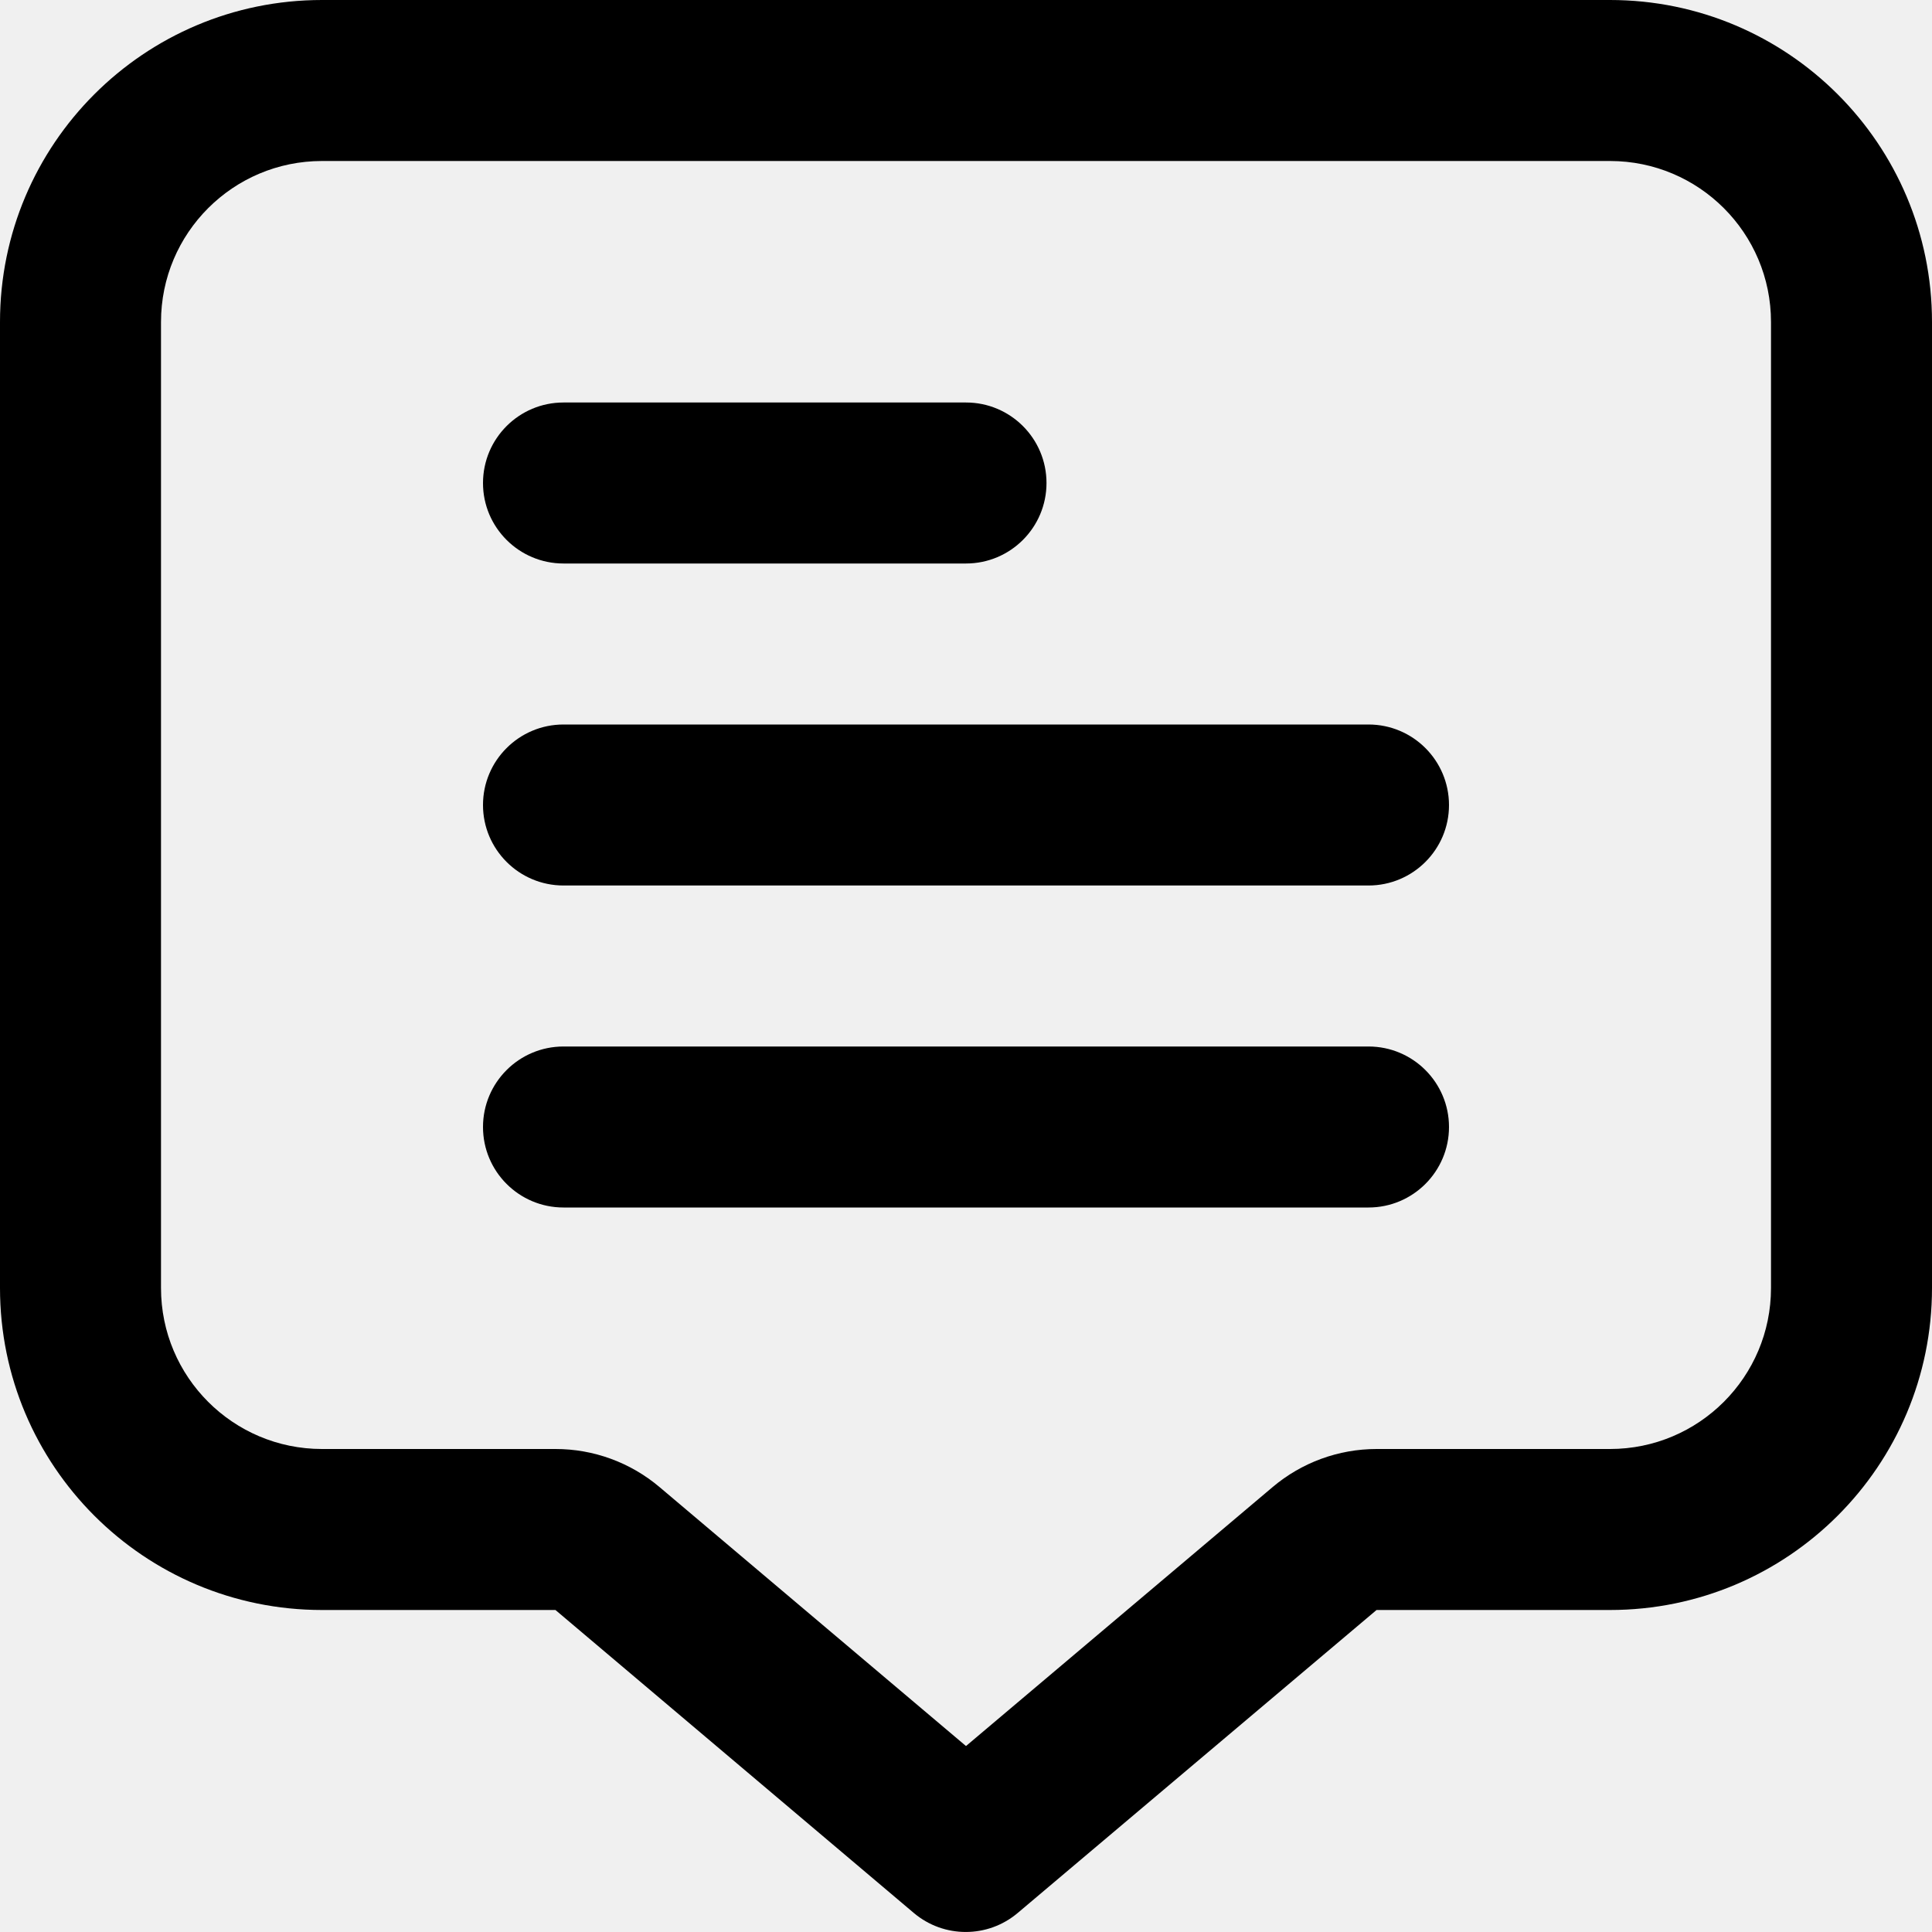
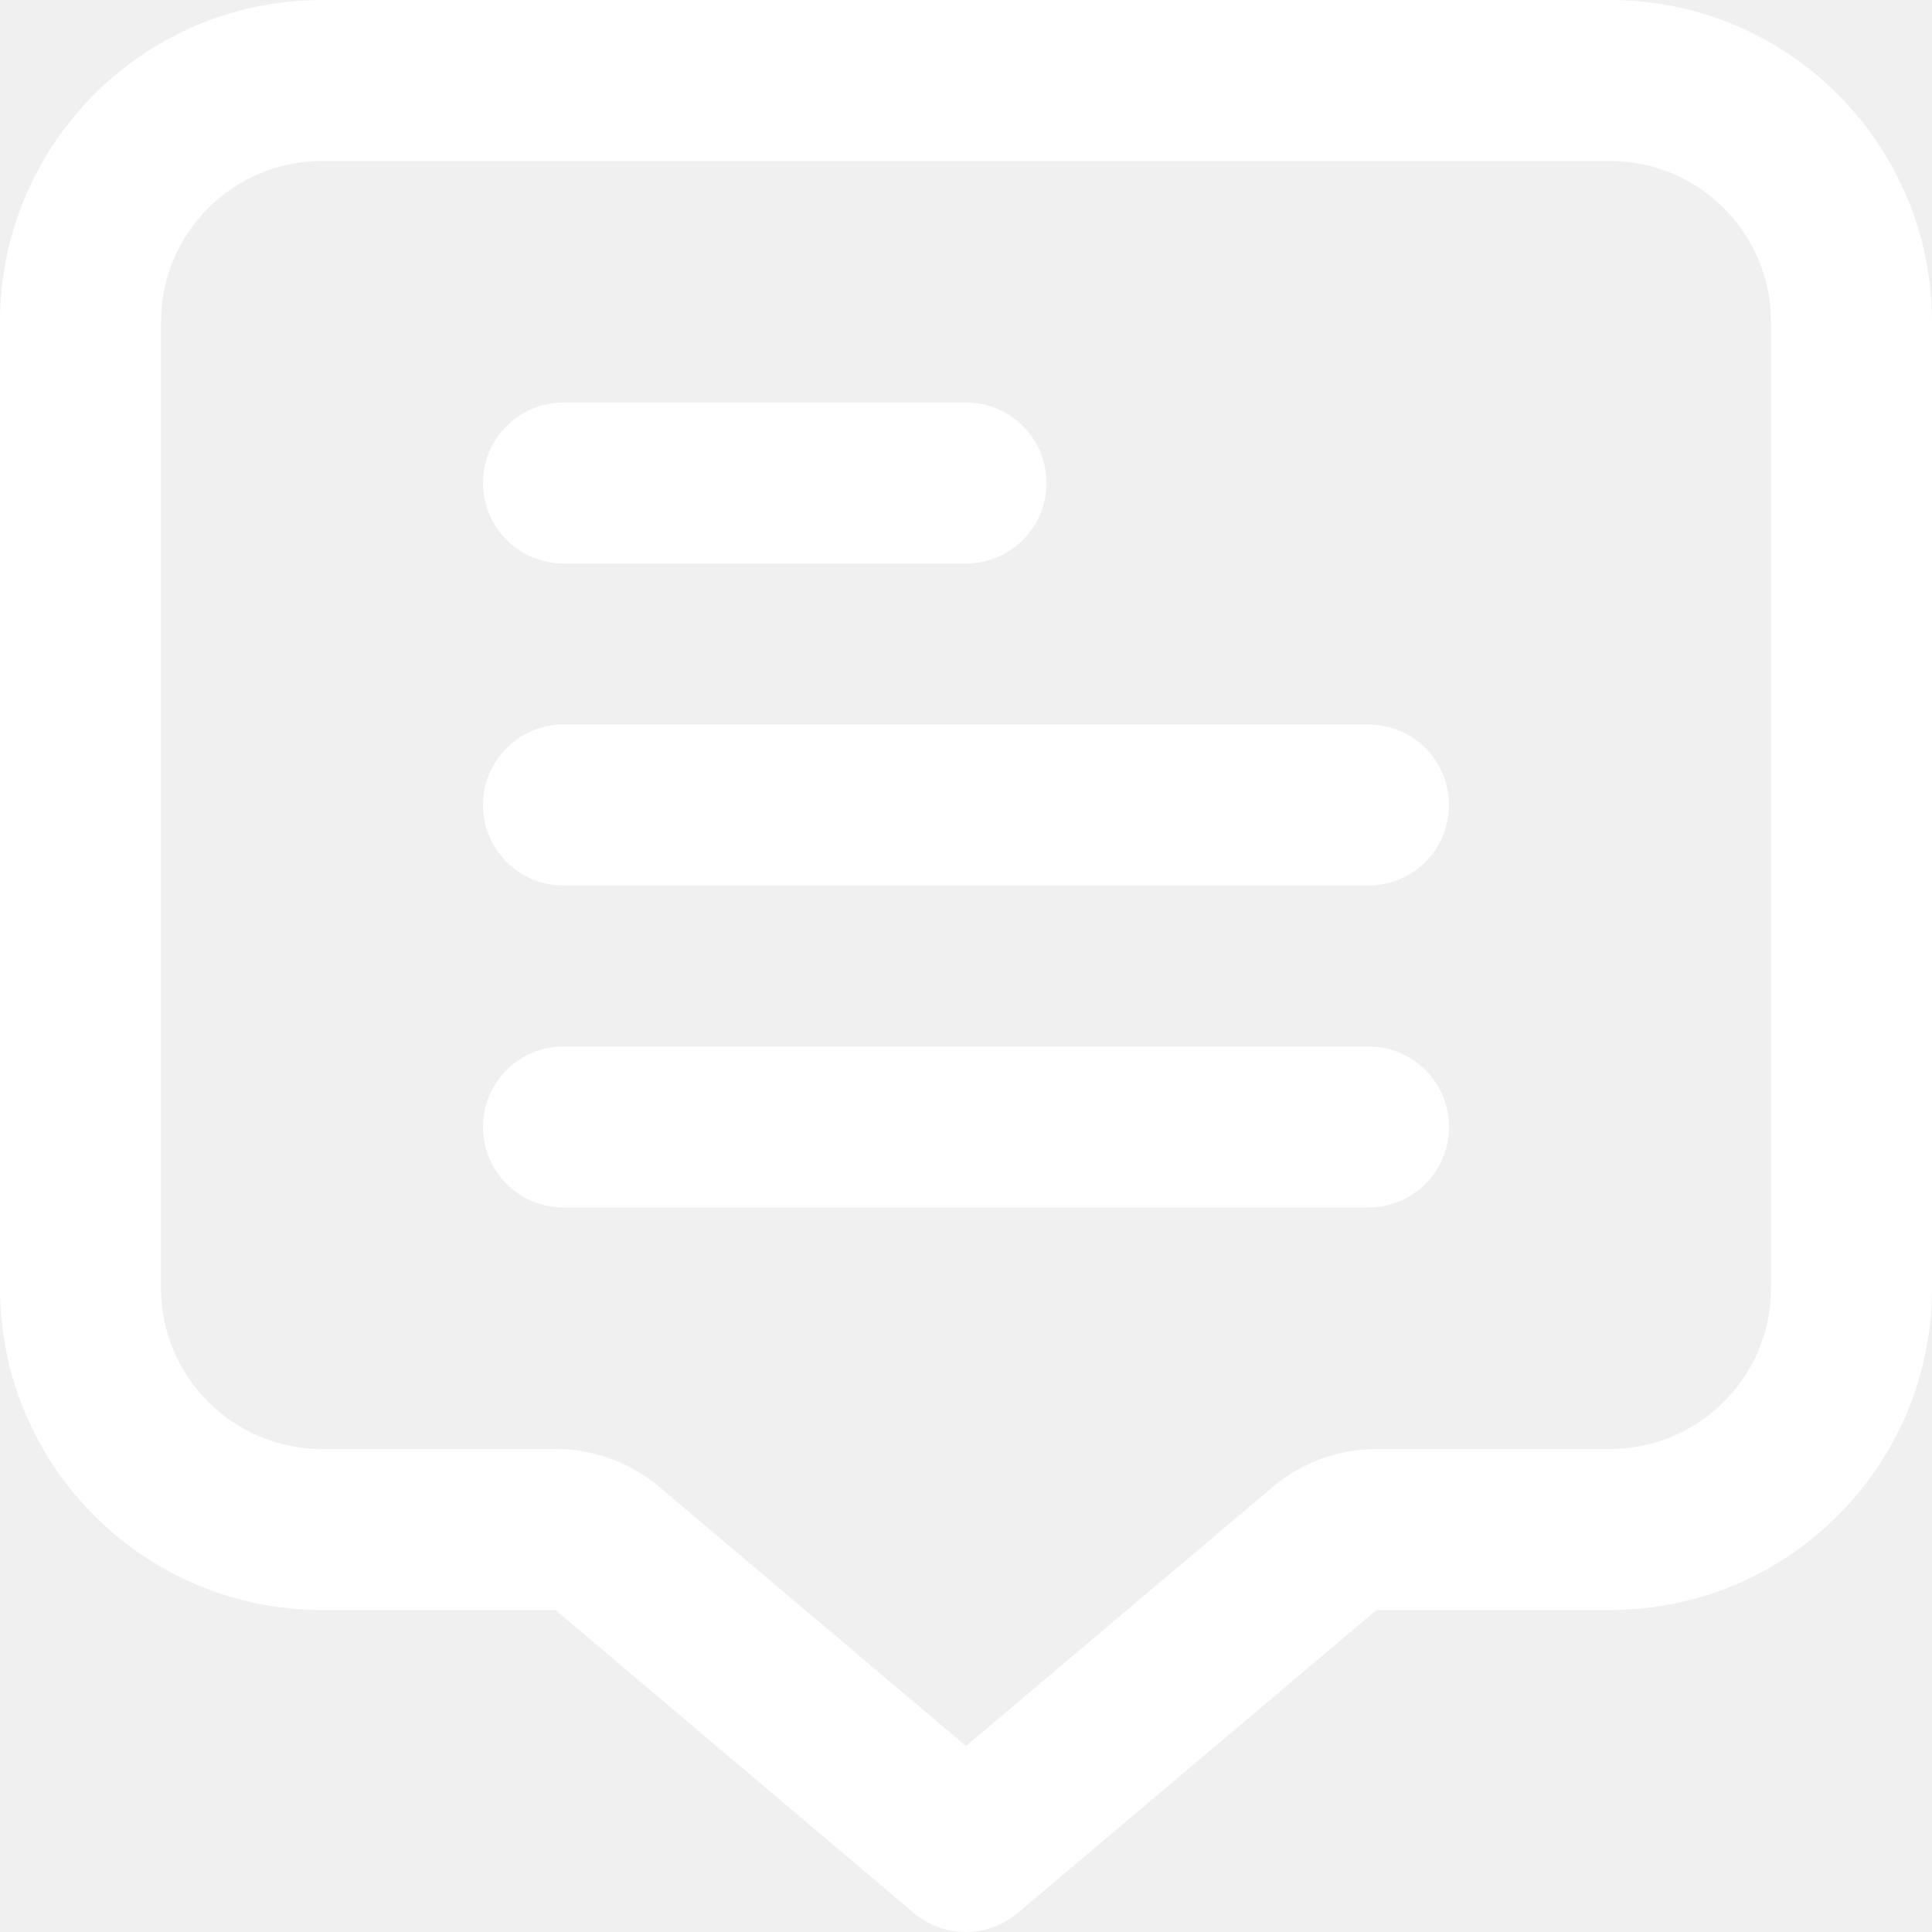
- <svg xmlns="http://www.w3.org/2000/svg" id="Outline" viewBox="0 0 24 24" width="512" height="512">
+ <svg xmlns="http://www.w3.org/2000/svg" fill="white" id="Outline" viewBox="0 0 24 24" width="512" height="512">
  <path d="M20,0H4A4,4,0,0,0,0,4V16a4,4,0,0,0,4,4H6.9l4.451,3.763a1,1,0,0,0,1.292,0L17.1,20H20a4,4,0,0,0,4-4V4A4,4,0,0,0,20,0Zm2,16a2,2,0,0,1-2,2H17.1a2,2,0,0,0-1.291.473L12,21.69,8.193,18.473h0A2,2,0,0,0,6.9,18H4a2,2,0,0,1-2-2V4A2,2,0,0,1,4,2H20a2,2,0,0,1,2,2Z" />
  <path d="M7,7h5a1,1,0,0,0,0-2H7A1,1,0,0,0,7,7Z" />
  <path d="M17,9H7a1,1,0,0,0,0,2H17a1,1,0,0,0,0-2Z" />
  <path d="M17,13H7a1,1,0,0,0,0,2H17a1,1,0,0,0,0-2Z" />
</svg>
